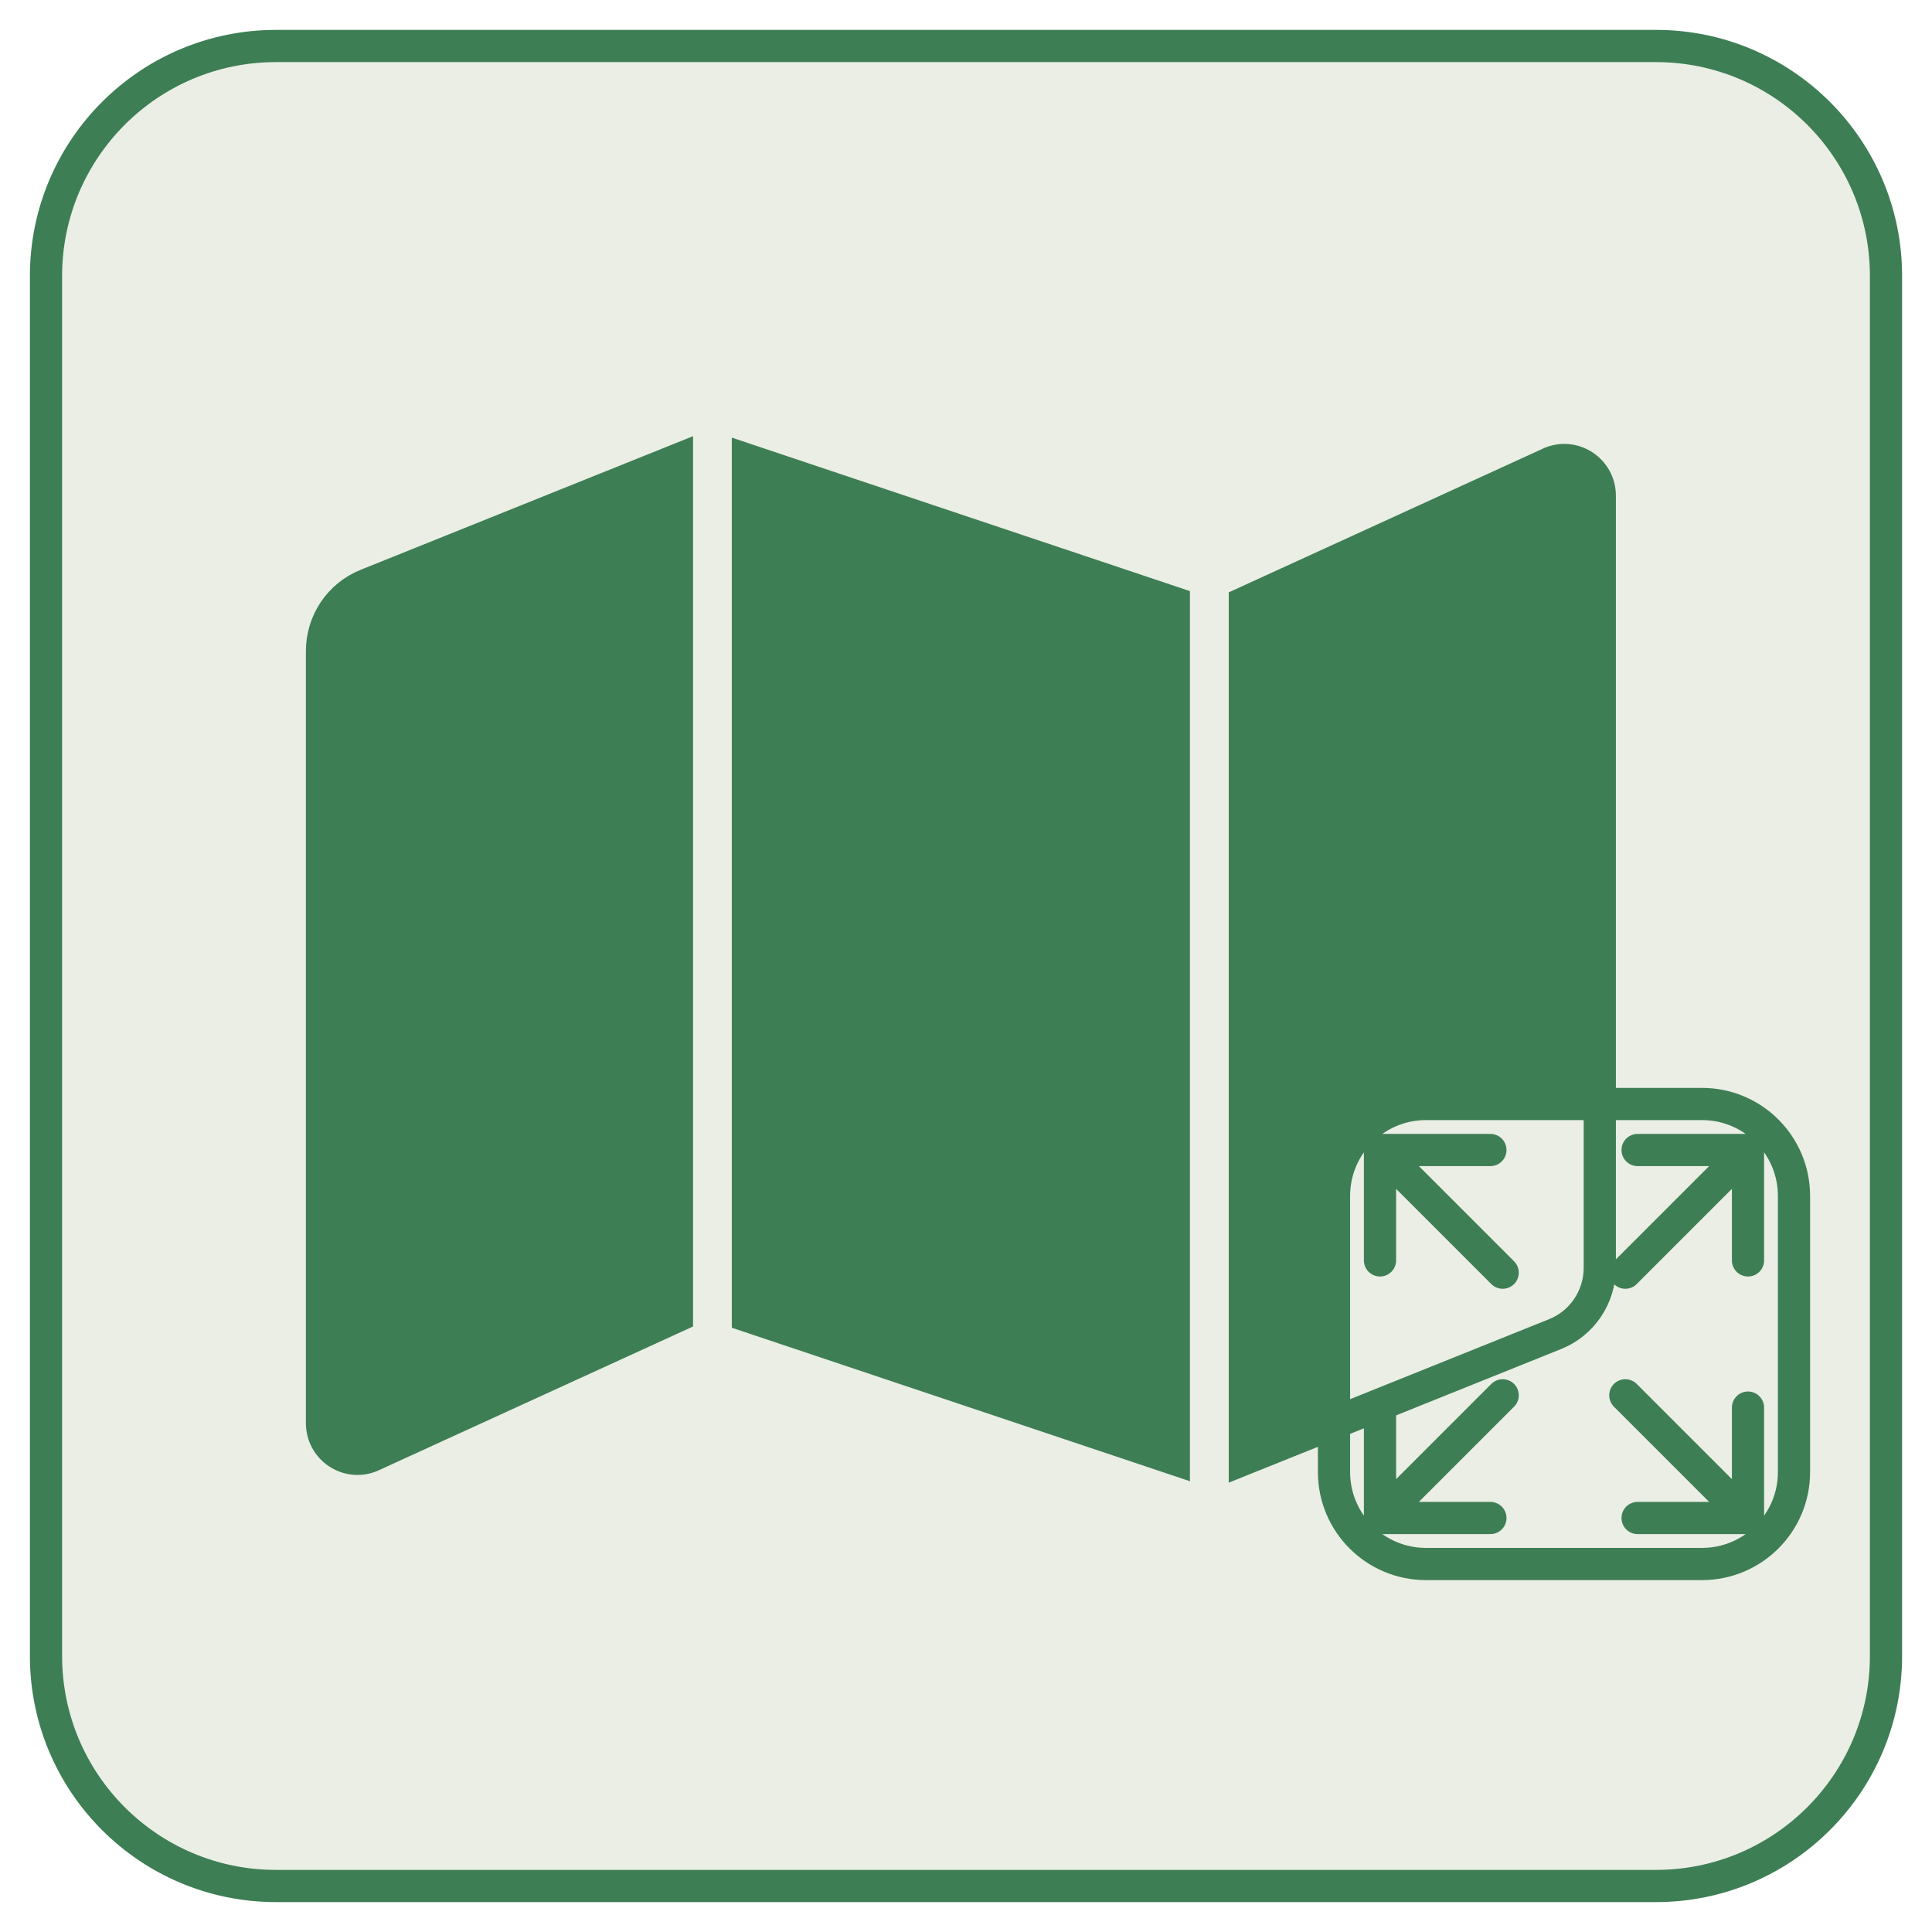
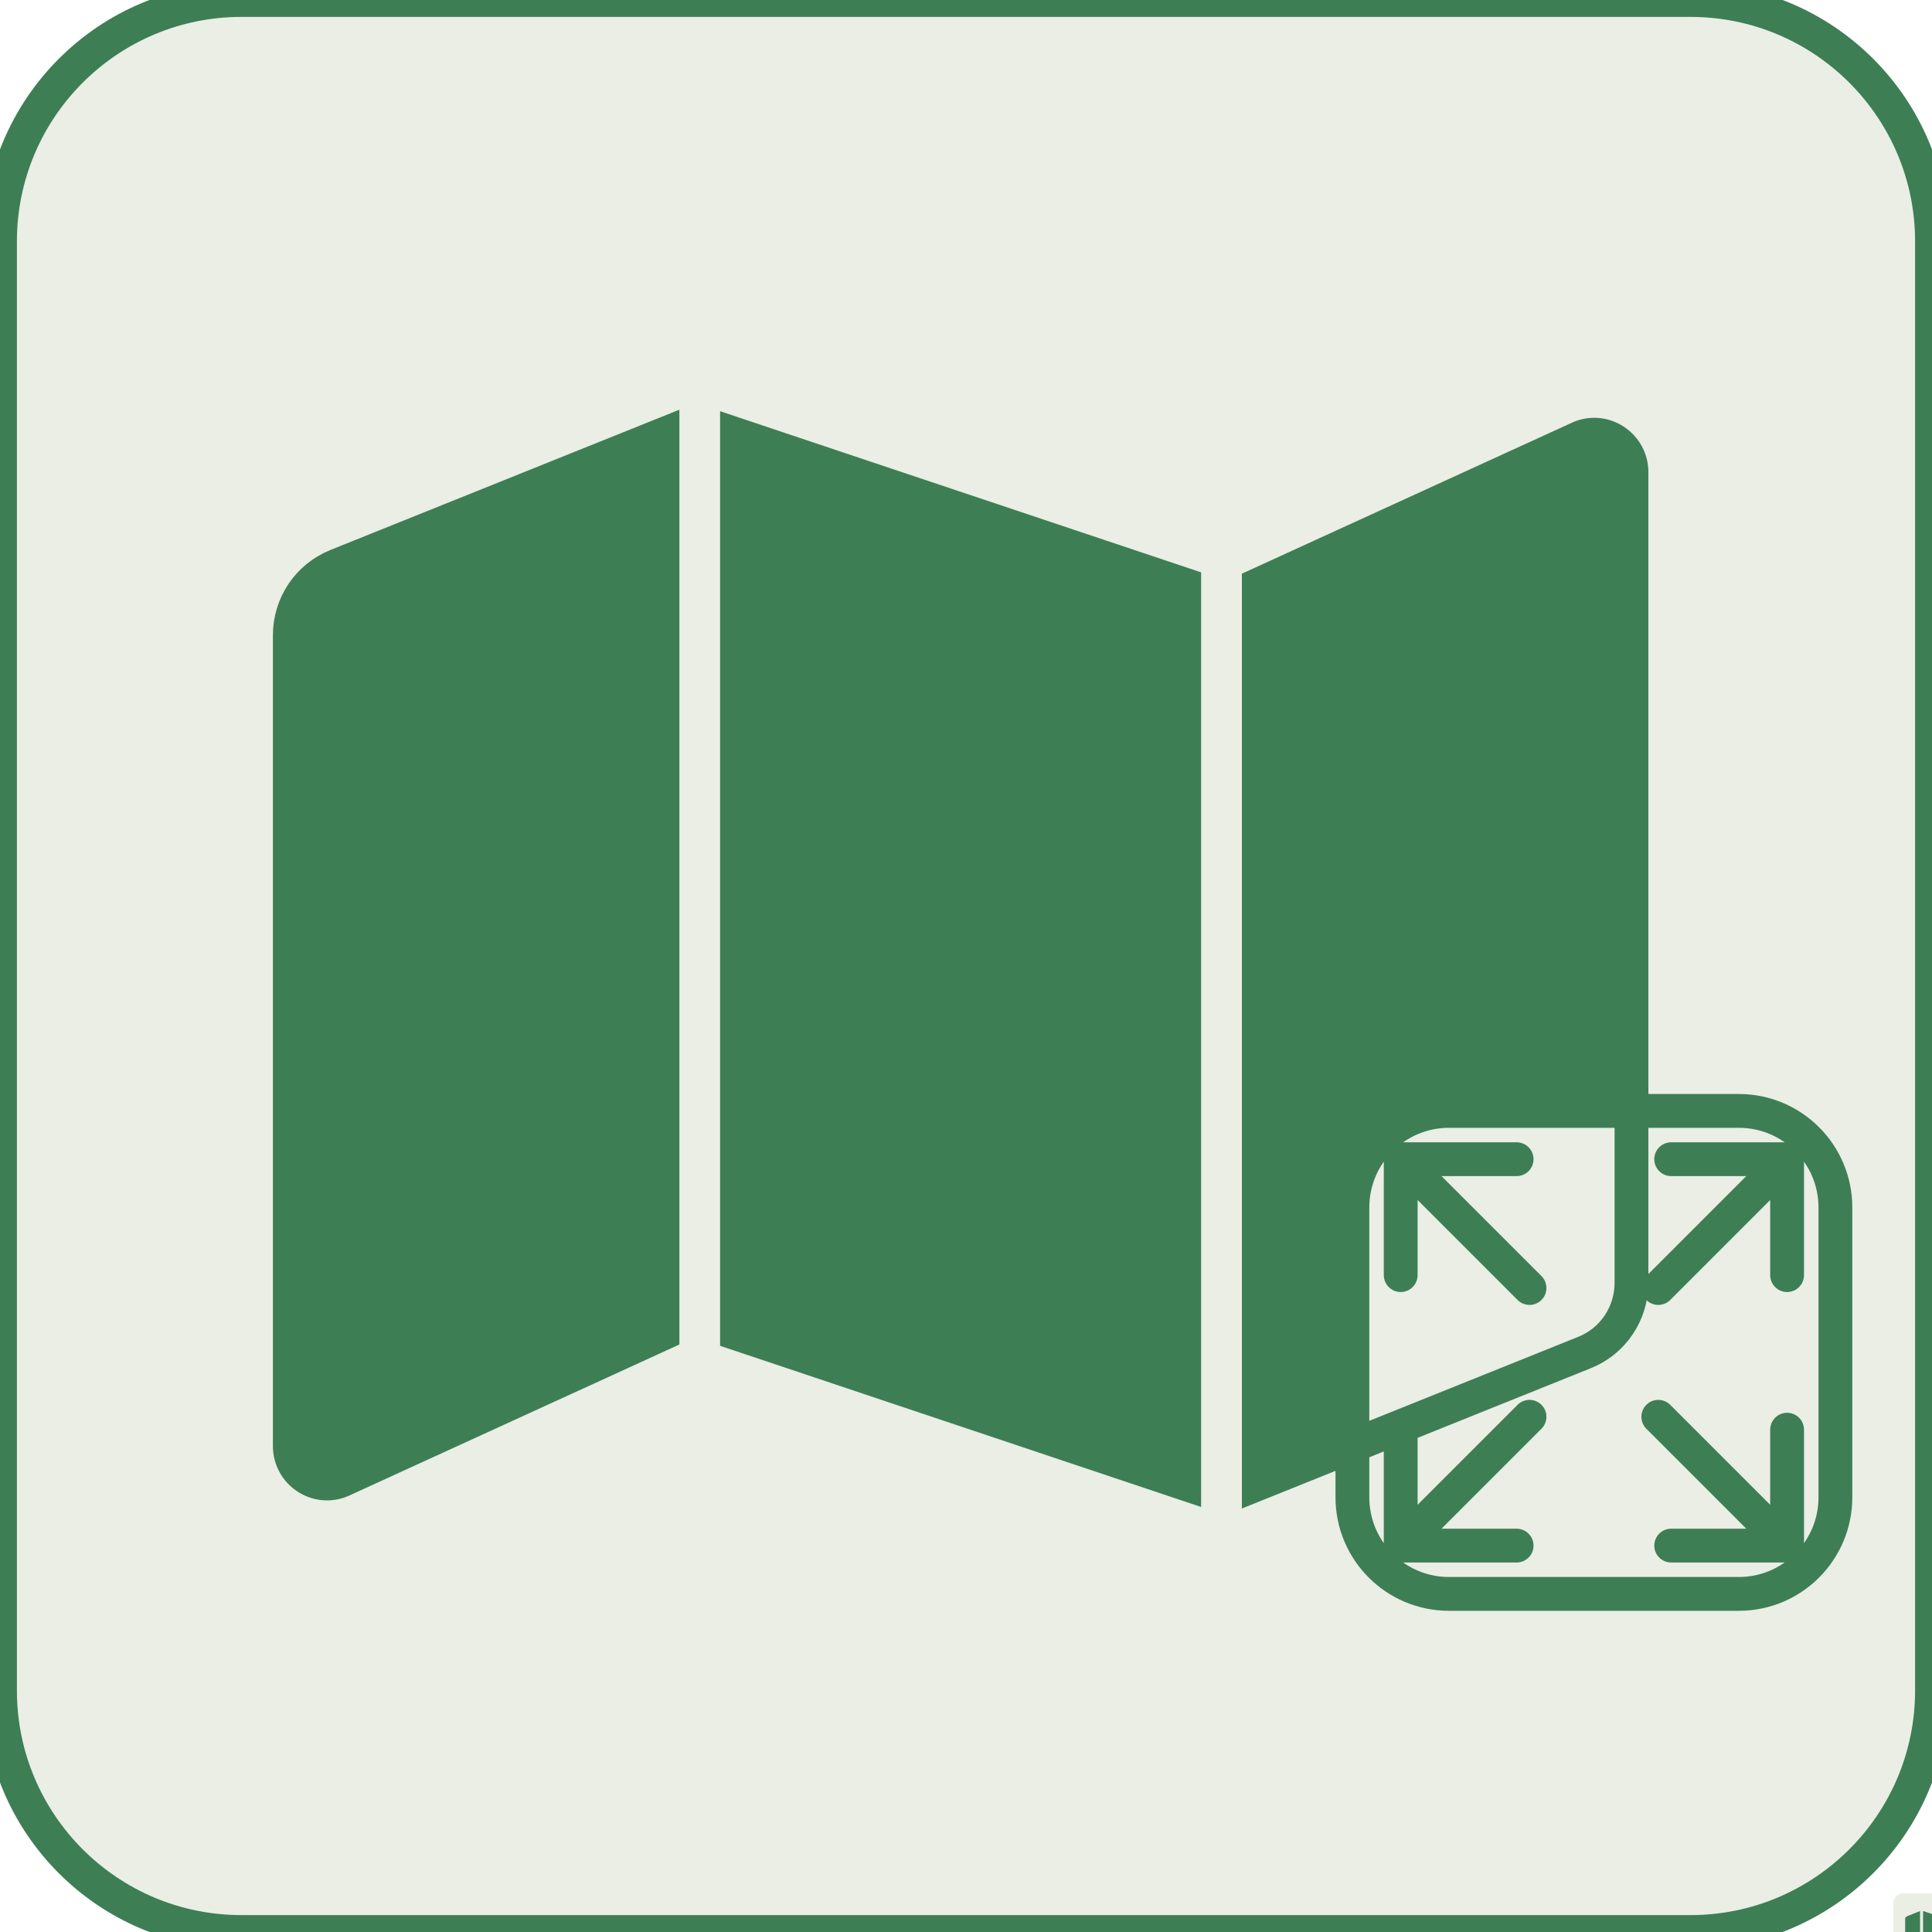
- <svg xmlns="http://www.w3.org/2000/svg" width="42" height="42" viewBox="0 0 42 42" fill="none">
-   <path d="M1 6C1 3.239 3.239 1 6 1H36C38.761 1 41 3.239 41 6V36C41 38.761 38.761 41 36 41H6C3.239 41 1 38.761 1 36V6Z" fill="#EAEEE5" />
-   <path d="M7 14.152V30.938C7 31.486 7.551 31.862 8.058 31.658L14.716 28.612V10L7.97 12.712C7.684 12.827 7.438 13.026 7.265 13.282C7.093 13.539 7 13.842 7 14.152ZM16.259 28.612L25.518 31.714V13.102L16.259 10V28.612ZM33.72 10.056L27.062 13.102V31.714L33.807 29.002C34.094 28.887 34.339 28.689 34.512 28.432C34.685 28.175 34.778 27.872 34.778 27.562V10.777C34.778 10.228 34.227 9.853 33.72 10.056Z" fill="#3E7E55" />
-   <path d="M29 26C29 24.895 29.895 24 31 24H37C38.105 24 39 24.895 39 26V32C39 33.105 38.105 34 37 34H31C29.895 34 29 33.105 29 32V26Z" fill="#EAEEE5" />
-   <path d="M32.4 25H30M30 25L30 27.4M30 25L32.667 27.667M35.6 33H38M38 33L38 30.6M38 33L35.333 30.333M38 27.4V25M38 25L35.6 25M38 25L35.333 27.667M30 30.6V33M30 33L32.4 33M30 33L32.667 30.333M6 41H36C38.761 41 41 38.761 41 36V6C41 3.239 38.761 1 36 1H6C3.239 1 1 3.239 1 6V36C1 38.761 3.239 41 6 41ZM7 14.152V30.938C7 31.486 7.551 31.862 8.058 31.658L14.716 28.612V10L7.97 12.712C7.684 12.827 7.438 13.026 7.265 13.282C7.093 13.539 7 13.842 7 14.152ZM16.259 28.612L25.518 31.714V13.102L16.259 10V28.612ZM33.72 10.056L27.062 13.102V31.714L33.807 29.002C34.094 28.887 34.339 28.689 34.512 28.432C34.685 28.175 34.778 27.872 34.778 27.562V10.777C34.778 10.228 34.227 9.853 33.72 10.056ZM31 34H37C38.105 34 39 33.105 39 32V26C39 24.895 38.105 24 37 24H31C29.895 24 29 24.895 29 26V32C29 33.105 29.895 34 31 34Z" stroke="#3E7E55" stroke-width="0.7" stroke-linecap="round" />
+ <svg xmlns="http://www.w3.org/2000/svg" version="1.1" width="40" height="40" viewBox="0 0 40 40" xml:space="preserve">
+   <defs>
+ </defs>
+   <rect x="0" y="0" width="100%" height="100%" fill="transparent" />
+   <g transform="matrix(1 0 0 1 20 20)" id="b412c824-e31d-428f-9a7f-4d042a137f7f">
+     <rect style="stroke: none; stroke-width: 1; stroke-dasharray: none; stroke-linecap: butt; stroke-dashoffset: 0; stroke-linejoin: miter; stroke-miterlimit: 4; fill: rgb(255,255,255); fill-rule: nonzero; opacity: 1; visibility: hidden;" vector-effect="non-scaling-stroke" x="-20" y="-20" rx="0" ry="0" width="40" height="40" />
+   </g>
+   <g transform="matrix(Infinity NaN NaN Infinity 0 0)" id="81968037-c958-4ef2-839d-02c21ccd0e08">
+ </g>
+   <g transform="matrix(0.04 0 0 0.04 40 40)">
+     <path style="stroke: none; stroke-width: 1; stroke-dasharray: none; stroke-linecap: butt; stroke-dashoffset: 0; stroke-linejoin: miter; stroke-miterlimit: 4; fill: rgb(234,238,229); fill-rule: nonzero; opacity: 1;" vector-effect="non-scaling-stroke" transform=" translate(-22, -20)" d="M 2 5 C 2 2.239 4.239 0 7 0 L 37 0 C 39.761 0 42 2.239 42 5 L 42 35 C 42 37.761 39.761 40 37 40 L 7 40 C 4.239 40 2 37.761 2 35 L 2 5 Z" stroke-linecap="round" />
+   </g>
+   <g transform="matrix(0.04 0 0 0.04 39.98 39.98)">
+     <path style="stroke: rgb(62,126,85); stroke-width: 0; stroke-dasharray: none; stroke-linecap: butt; stroke-dashoffset: 0; stroke-linejoin: miter; stroke-miterlimit: 4; fill: none; fill-rule: nonzero; opacity: 1;" vector-effect="non-scaling-stroke" transform=" translate(-22, -20)" d="M 2.5 5 C 2.5 2.515 4.515 0.5 7 0.5 L 37 0.5 C 39.485 0.5 41.5 2.515 41.5 5 L 41.5 35 C 41.5 37.485 39.485 39.5 37 39.5 L 7 39.5 C 4.515 39.5 2.5 37.485 2.5 35 L 2.5 5 Z" stroke-linecap="round" />
+   </g>
+   <g transform="matrix(0.04 0 0 0.04 40 40)">
+     <path style="stroke: none; stroke-width: 1; stroke-dasharray: none; stroke-linecap: butt; stroke-dashoffset: 0; stroke-linejoin: miter; stroke-miterlimit: 4; fill: rgb(62,126,85); fill-rule: nonzero; opacity: 1;" vector-effect="non-scaling-stroke" transform=" translate(-22.89, -20.86)" d="M 9 14.152 L 9 30.938 C 9 31.486 9.551 31.862 10.058 31.658 L 16.716 28.612 L 16.716 10 L 9.97 12.712 C 9.684 12.827 9.438 13.026 9.265 13.282 C 9.093 13.539 9 13.842 9 14.152 Z M 18.259 28.612 L 27.518 31.714 L 27.518 13.102 L 18.259 10 L 18.259 28.612 Z M 35.72 10.056 L 29.062 13.102 L 29.062 31.714 L 35.807 29.002 C 36.094 28.887 36.339 28.689 36.512 28.432 C 36.685 28.175 36.778 27.872 36.778 27.562 L 36.778 10.777 C 36.778 10.228 36.227 9.853 35.72 10.056 Z" stroke-linecap="round" />
+   </g>
+   <g transform="matrix(1 0 0 1 20 20)">
+     <g style="" vector-effect="non-scaling-stroke">
+       <g transform="matrix(1 0 0 1 0 0)">
+         <path style="stroke: none; stroke-width: 1; stroke-dasharray: none; stroke-linecap: butt; stroke-dashoffset: 0; stroke-linejoin: miter; stroke-miterlimit: 4; fill: rgb(234,238,229); fill-rule: nonzero; opacity: 1;" vector-effect="non-scaling-stroke" transform=" translate(-23, -21)" d="M 3 6 C 3 3.239 5.239 1 8 1 L 38 1 C 40.761 1 43 3.239 43 6 L 43 36 C 43 38.761 40.761 41 38 41 L 8 41 C 5.239 41 3 38.761 3 36 L 3 6 Z" stroke-linecap="round" />
+       </g>
+       <g transform="matrix(1 0 0 1 -0.11 -0.14)">
+         <path style="stroke: none; stroke-width: 1; stroke-dasharray: none; stroke-linecap: butt; stroke-dashoffset: 0; stroke-linejoin: miter; stroke-miterlimit: 4; fill: rgb(62,126,85); fill-rule: nonzero; opacity: 1;" vector-effect="non-scaling-stroke" transform=" translate(-22.89, -20.86)" d="M 9 14.152 L 9 30.938 C 9 31.486 9.551 31.862 10.058 31.658 L 16.716 28.612 L 16.716 10 L 9.97 12.712 C 9.684 12.827 9.438 13.026 9.265 13.282 C 9.093 13.539 9 13.842 9 14.152 Z M 18.259 28.612 L 27.518 31.714 L 27.518 13.102 L 18.259 10 L 18.259 28.612 Z M 35.72 10.056 L 29.062 13.102 L 29.062 31.714 L 35.807 29.002 C 36.094 28.887 36.339 28.689 36.512 28.432 C 36.685 28.175 36.778 27.872 36.778 27.562 L 36.778 10.777 C 36.778 10.228 36.227 9.853 35.72 10.056 Z" stroke-linecap="round" />
+       </g>
+       <g transform="matrix(1 0 0 1 13 8)">
+         <path style="stroke: none; stroke-width: 1; stroke-dasharray: none; stroke-linecap: butt; stroke-dashoffset: 0; stroke-linejoin: miter; stroke-miterlimit: 4; fill: rgb(234,238,229); fill-rule: nonzero; opacity: 1;" vector-effect="non-scaling-stroke" transform=" translate(-36, -29)" d="M 31 26 C 31 24.895 31.895 24 33 24 L 39 24 C 40.105 24 41 24.895 41 26 L 41 32 C 41 33.105 40.105 34 39 34 L 33 34 C 31.895 34 31 33.105 31 32 L 31 26 Z" stroke-linecap="round" />
+       </g>
+       <g transform="matrix(1 0 0 1 0 0)">
+         <path style="stroke: rgb(62,126,85); stroke-width: 0.7; stroke-dasharray: none; stroke-linecap: round; stroke-dashoffset: 0; stroke-linejoin: miter; stroke-miterlimit: 4; fill: none; fill-rule: nonzero; opacity: 1;" vector-effect="non-scaling-stroke" transform=" translate(-23, -21)" d="M 34.4 25 L 32 25 M 32 25 L 32 27.4 M 32 25 L 34.667 27.667 M 37.6 33 L 40 33 M 40 33 L 40 30.6 M 40 33 L 37.333 30.333 M 40 27.4 L 40 25 M 40 25 L 37.6 25 M 40 25 L 37.333 27.667 M 32 30.6 L 32 33 M 32 33 L 34.4 33 M 32 33 L 34.667 30.333 M 8 41 L 38 41 C 40.761 41 43 38.761 43 36 L 43 6 C 43 3.239 40.761 1 38 1 L 8 1 C 5.239 1 3 3.239 3 6 L 3 36 C 3 38.761 5.239 41 8 41 Z M 9 14.152 L 9 30.938 C 9 31.486 9.551 31.862 10.058 31.658 L 16.716 28.612 L 16.716 10 L 9.97 12.712 C 9.684 12.827 9.438 13.026 9.265 13.282 C 9.093 13.539 9 13.842 9 14.152 Z M 18.259 28.612 L 27.518 31.714 L 27.518 13.102 L 18.259 10 L 18.259 28.612 Z M 35.72 10.056 L 29.062 13.102 L 29.062 31.714 L 35.807 29.002 C 36.094 28.887 36.339 28.689 36.512 28.432 C 36.685 28.175 36.778 27.872 36.778 27.562 L 36.778 10.777 C 36.778 10.228 36.227 9.853 35.72 10.056 Z M 33 34 L 39 34 C 40.105 34 41 33.105 41 32 L 41 26 C 41 24.895 40.105 24 39 24 L 33 24 C 31.895 24 31 24.895 31 26 L 31 32 C 31 33.105 31.895 34 33 34 Z" stroke-linecap="round" />
+       </g>
+     </g>
+   </g>
</svg>
